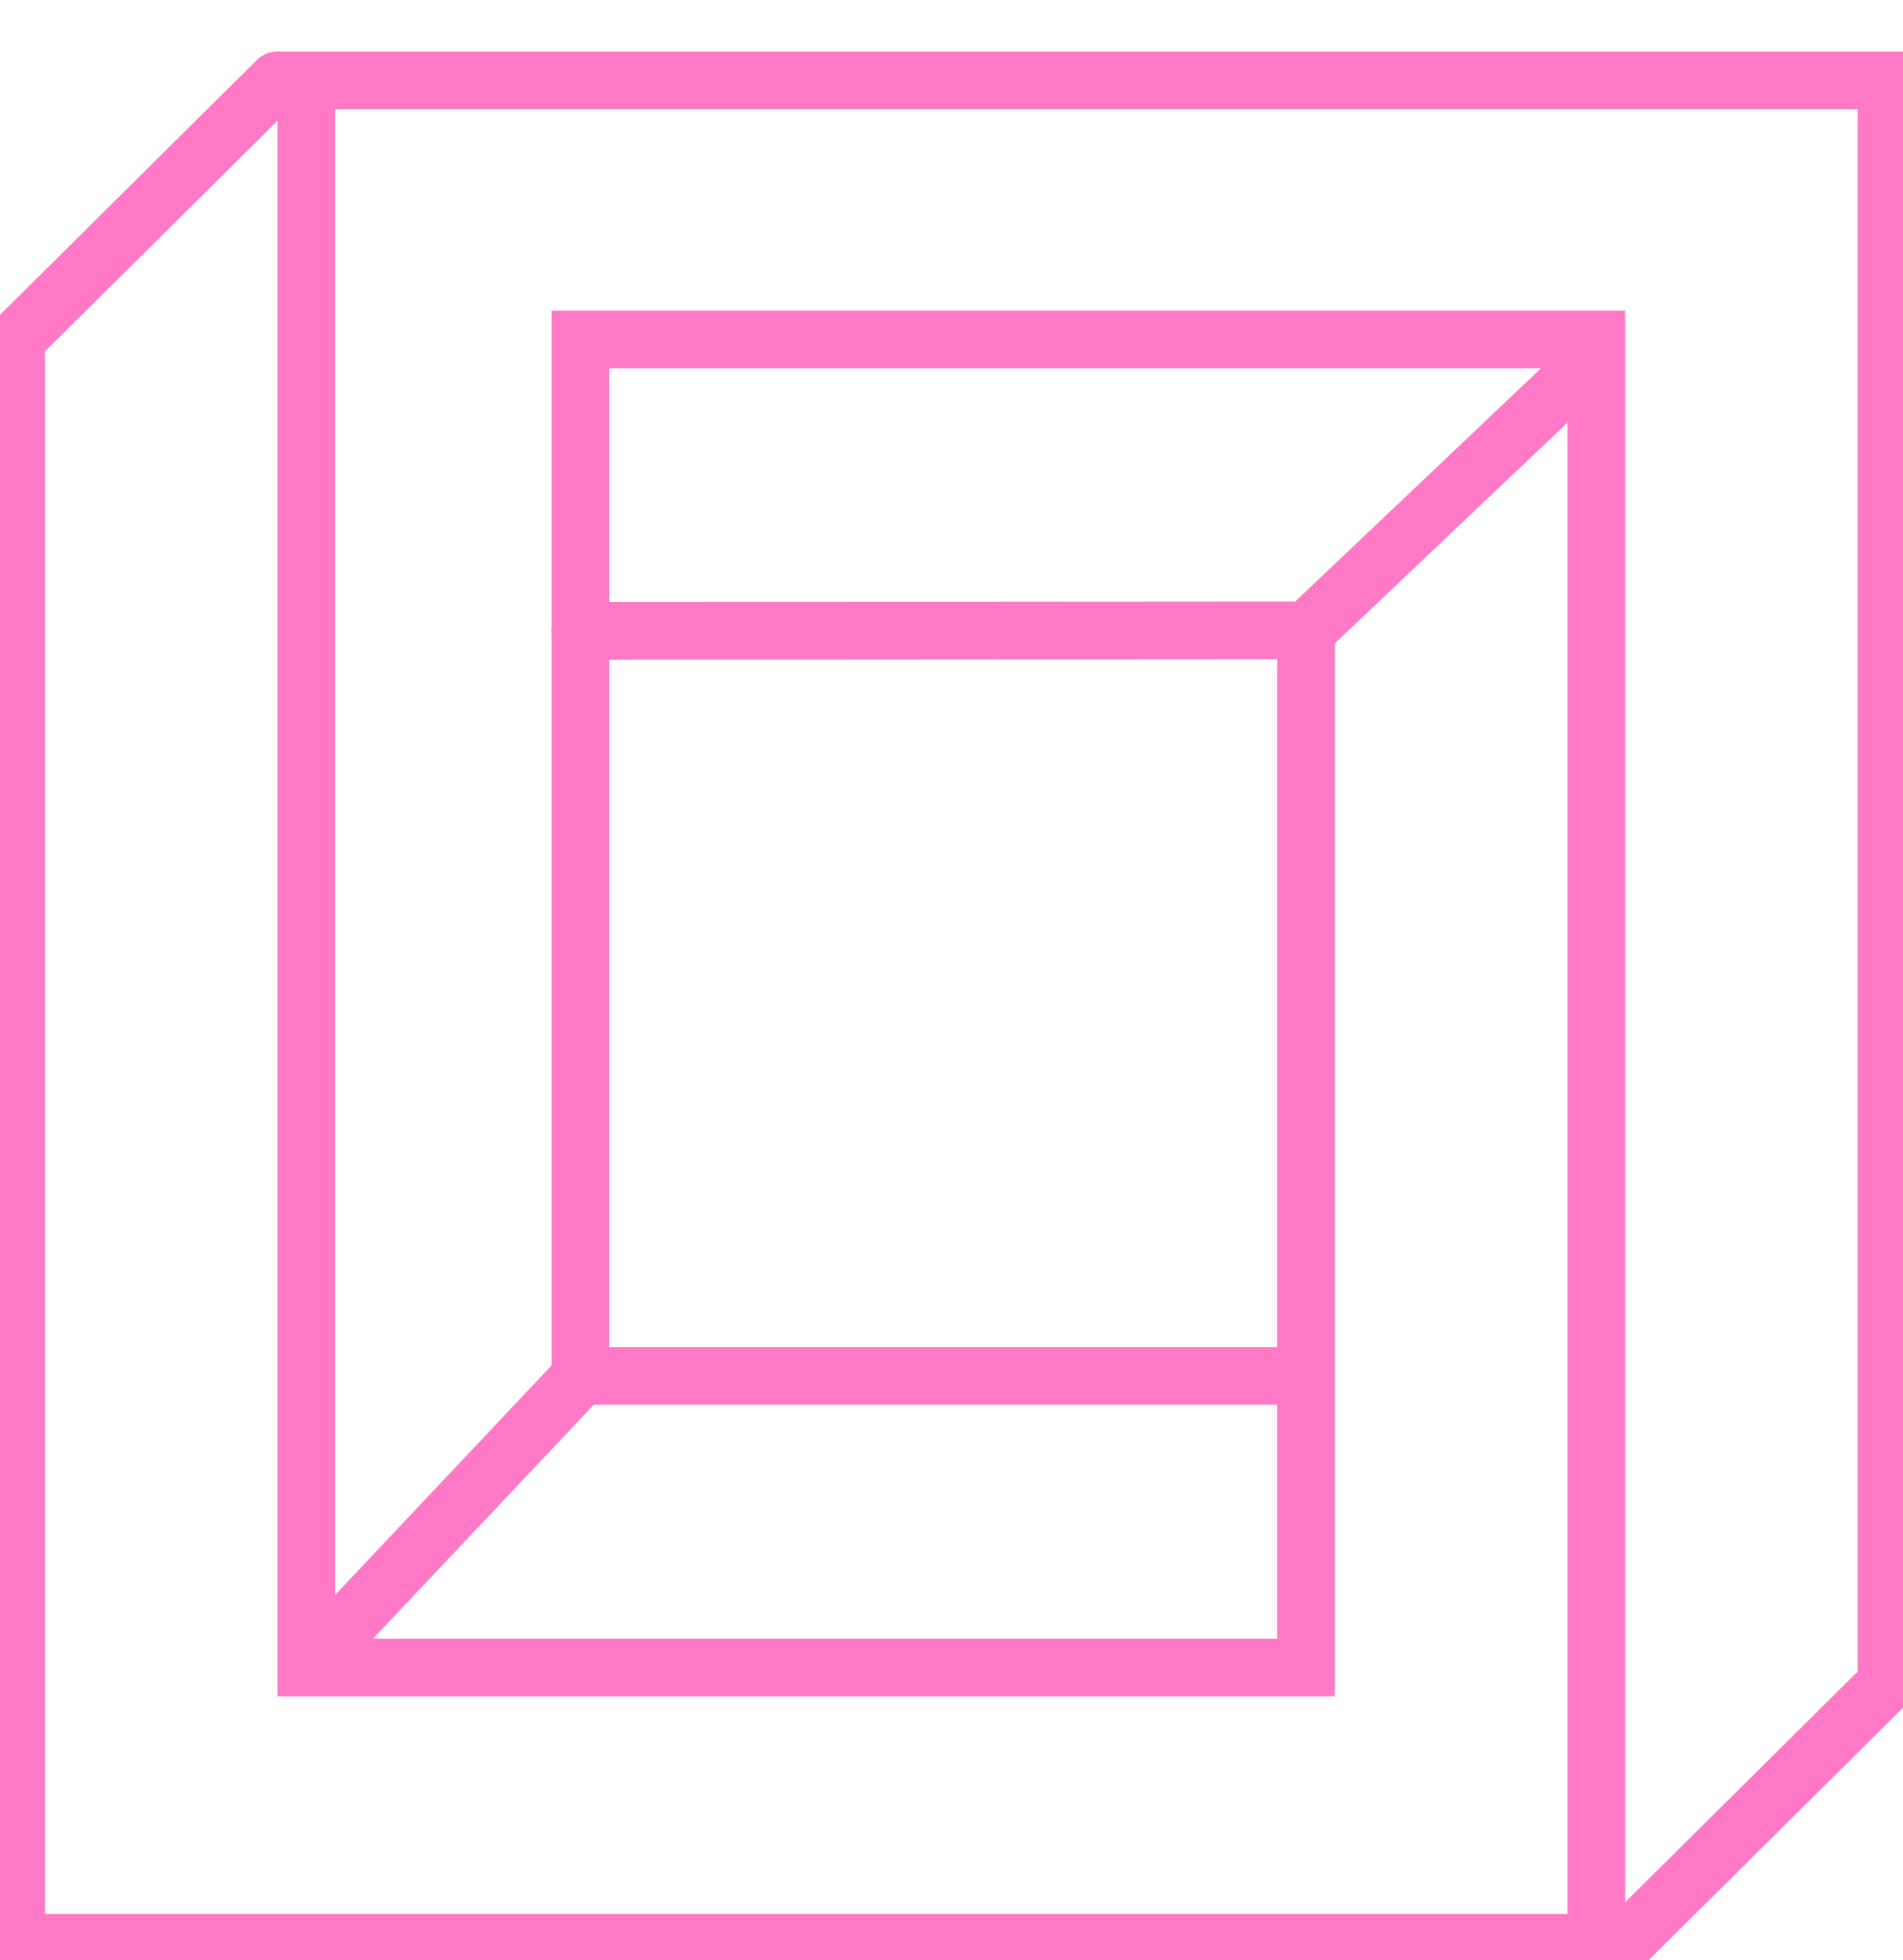
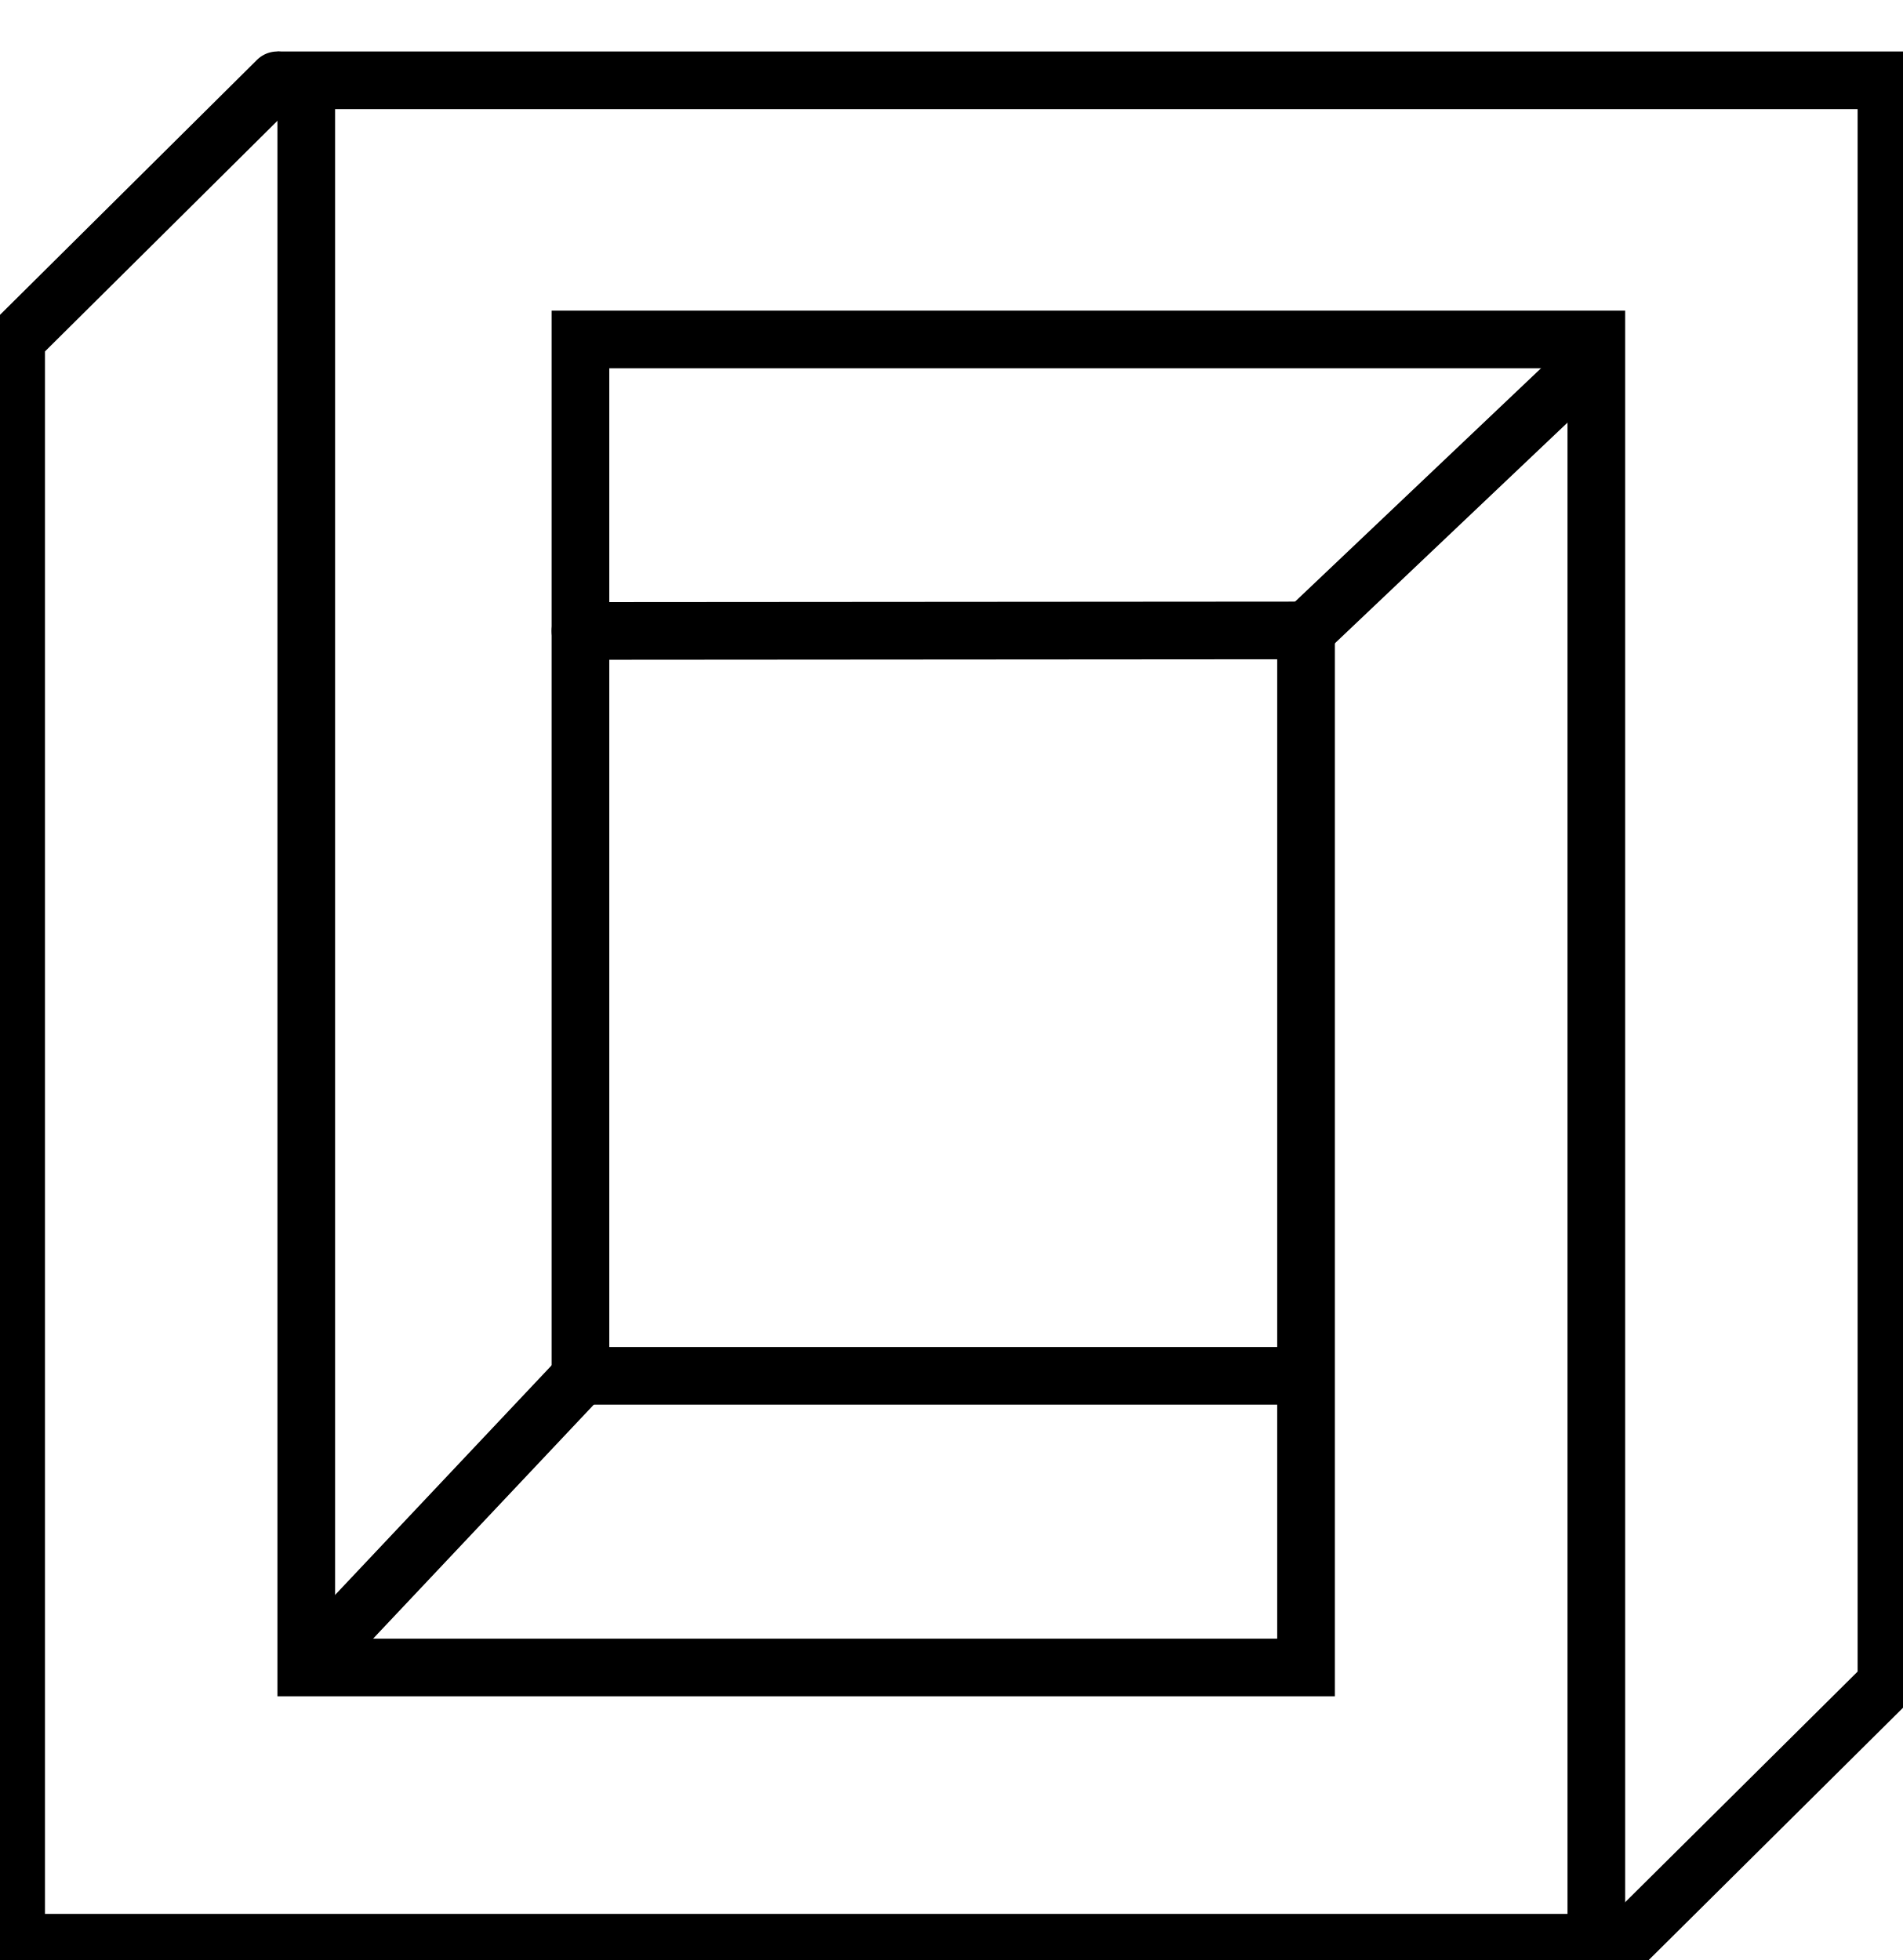
<svg xmlns="http://www.w3.org/2000/svg" width="33" height="34" viewBox="0 0 33 34">
-   <g fill="none" fill-rule="evenodd" stroke="#FF79C6" transform="matrix(1 0 0 -1 0 34)">
+   <g fill="none" fill-rule="evenodd" stroke="#000" transform="matrix(1 0 0 -1 0 34)">
    <polyline stroke-linecap="round" points="4.81 32.607 .28 28.112 .28 .3 27.688 .3 27.688 28.112 10.068 28.112 10.068 10.133 22.373 10.133" />
    <polyline stroke-linecap="round" points="28.19 .3 32.72 4.795 32.72 32.607 5.312 32.607 5.312 5.074 22.653 5.074 22.653 23.064 10.068 23.055" />
    <path d="M5.314 5.076L10.347 10.413M27.686 27.831L22.653 23.055" />
  </g>
</svg>
